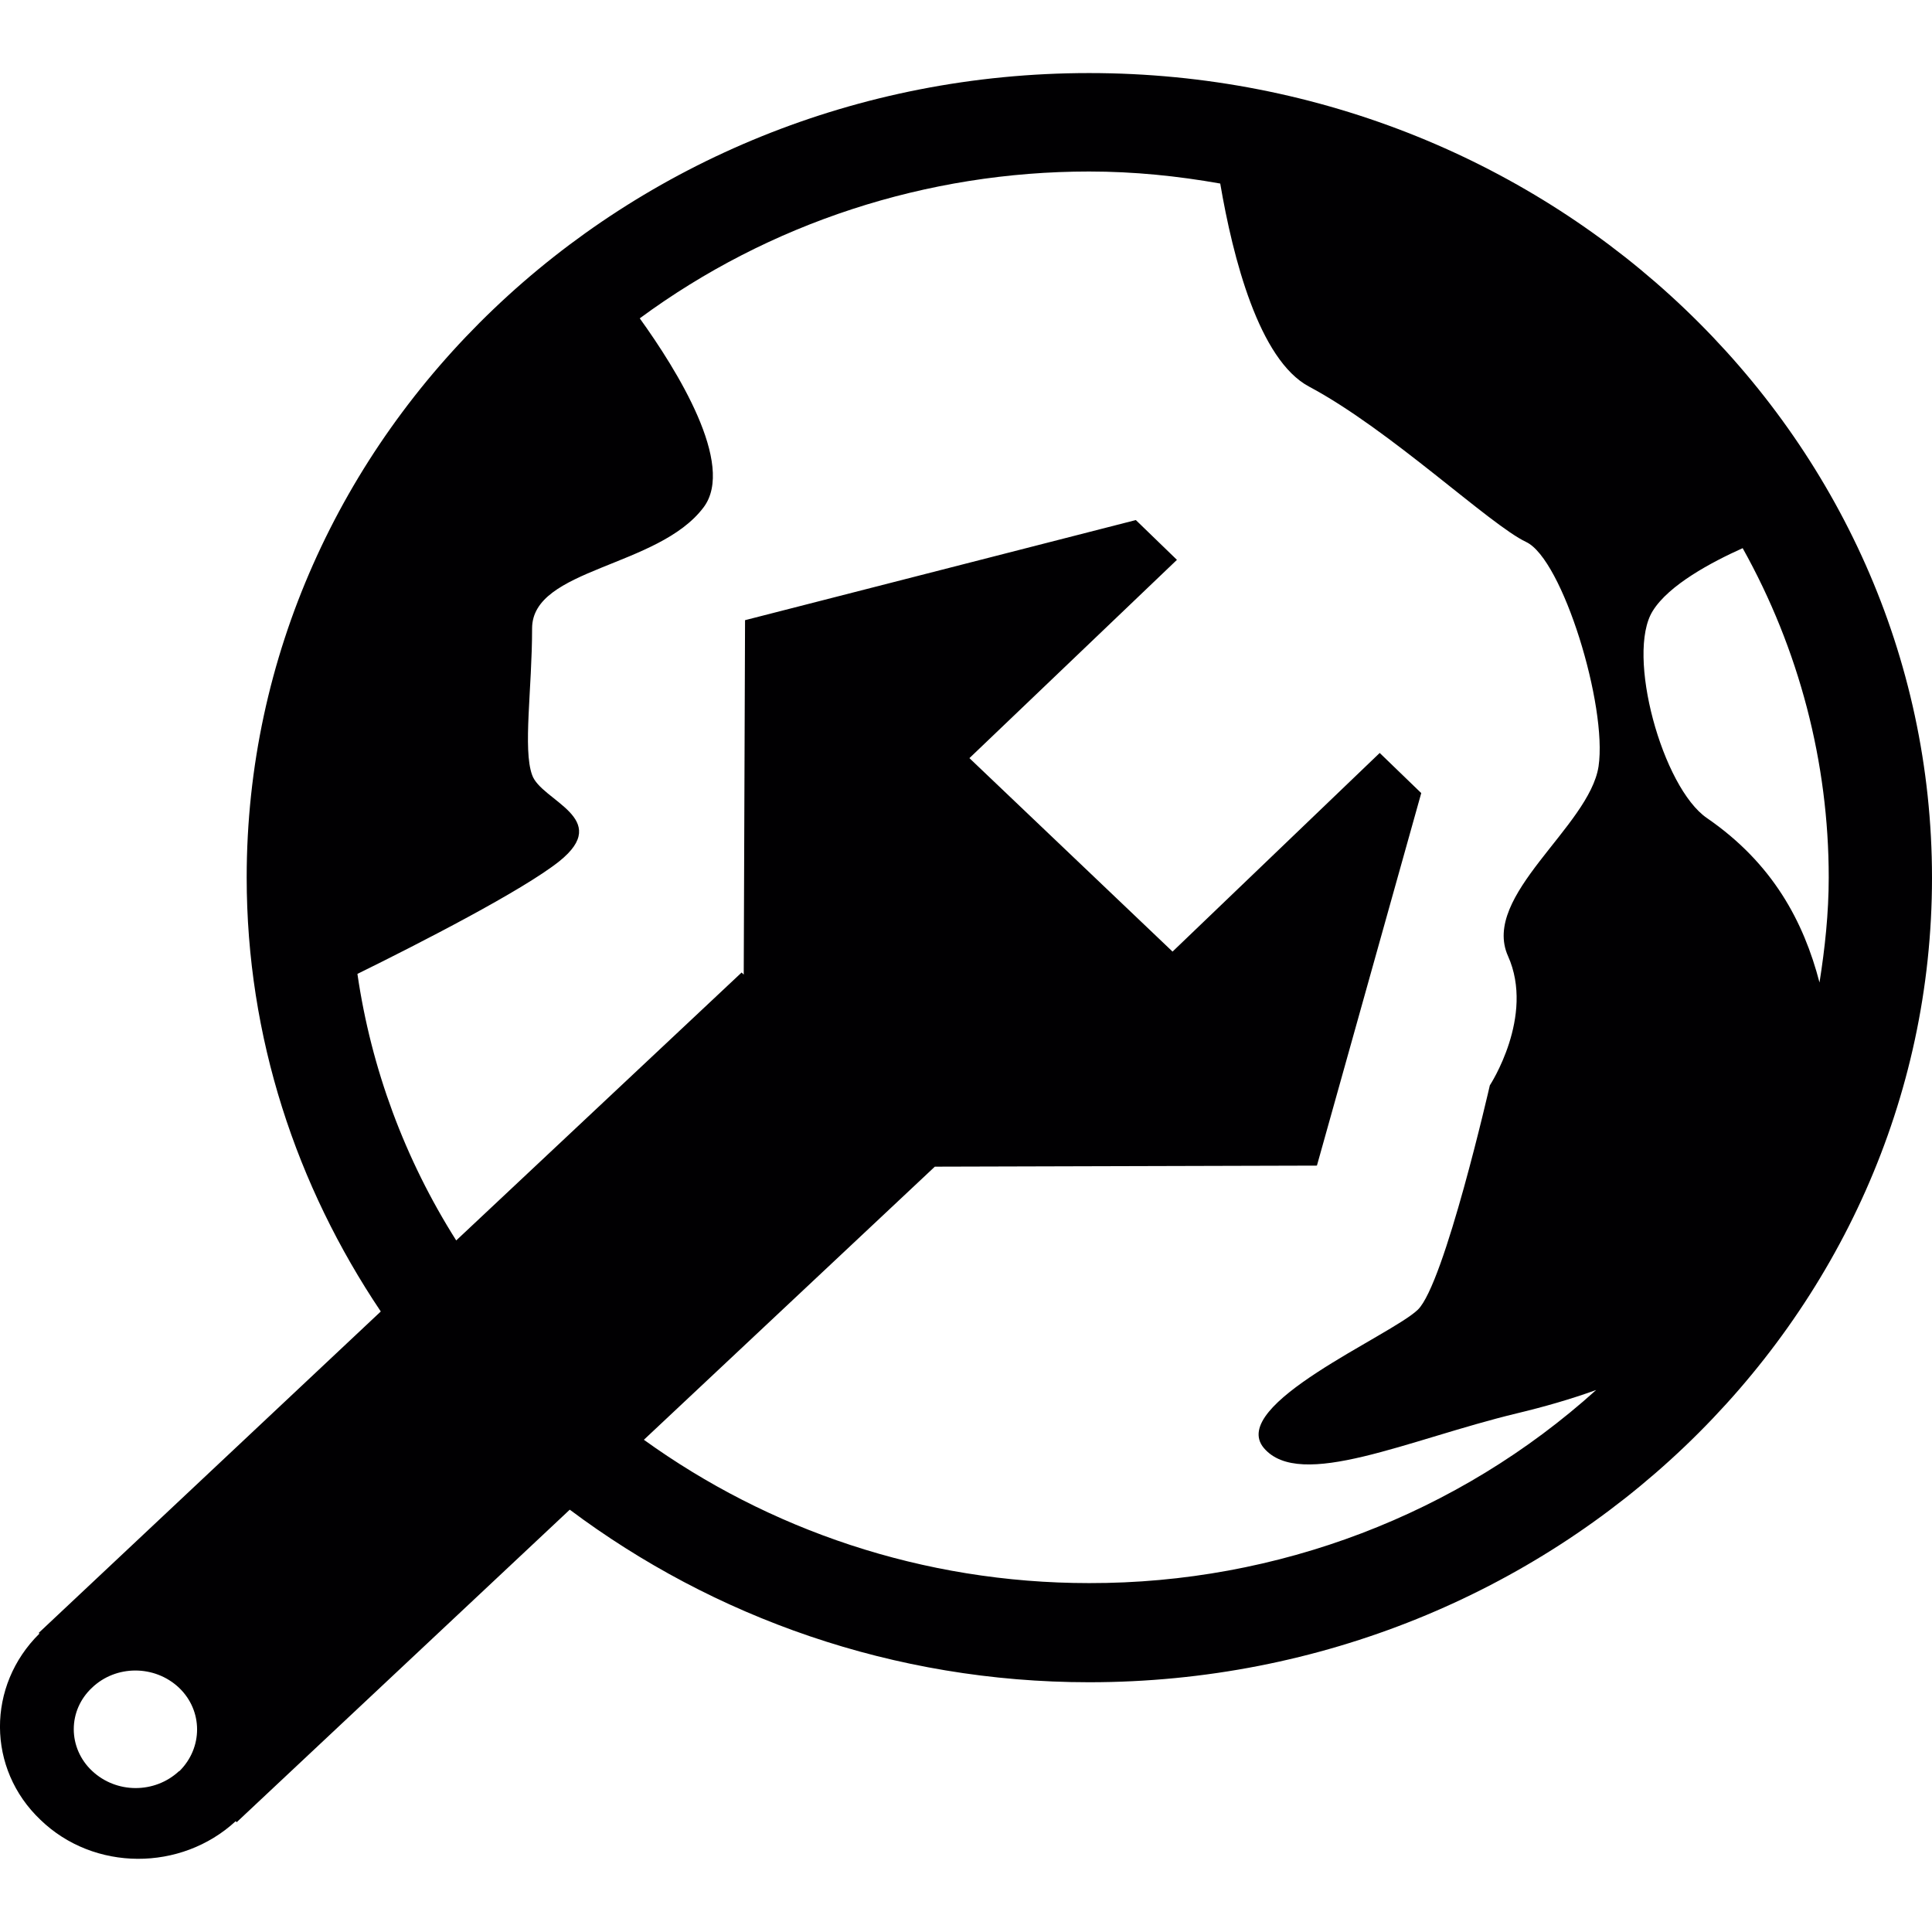
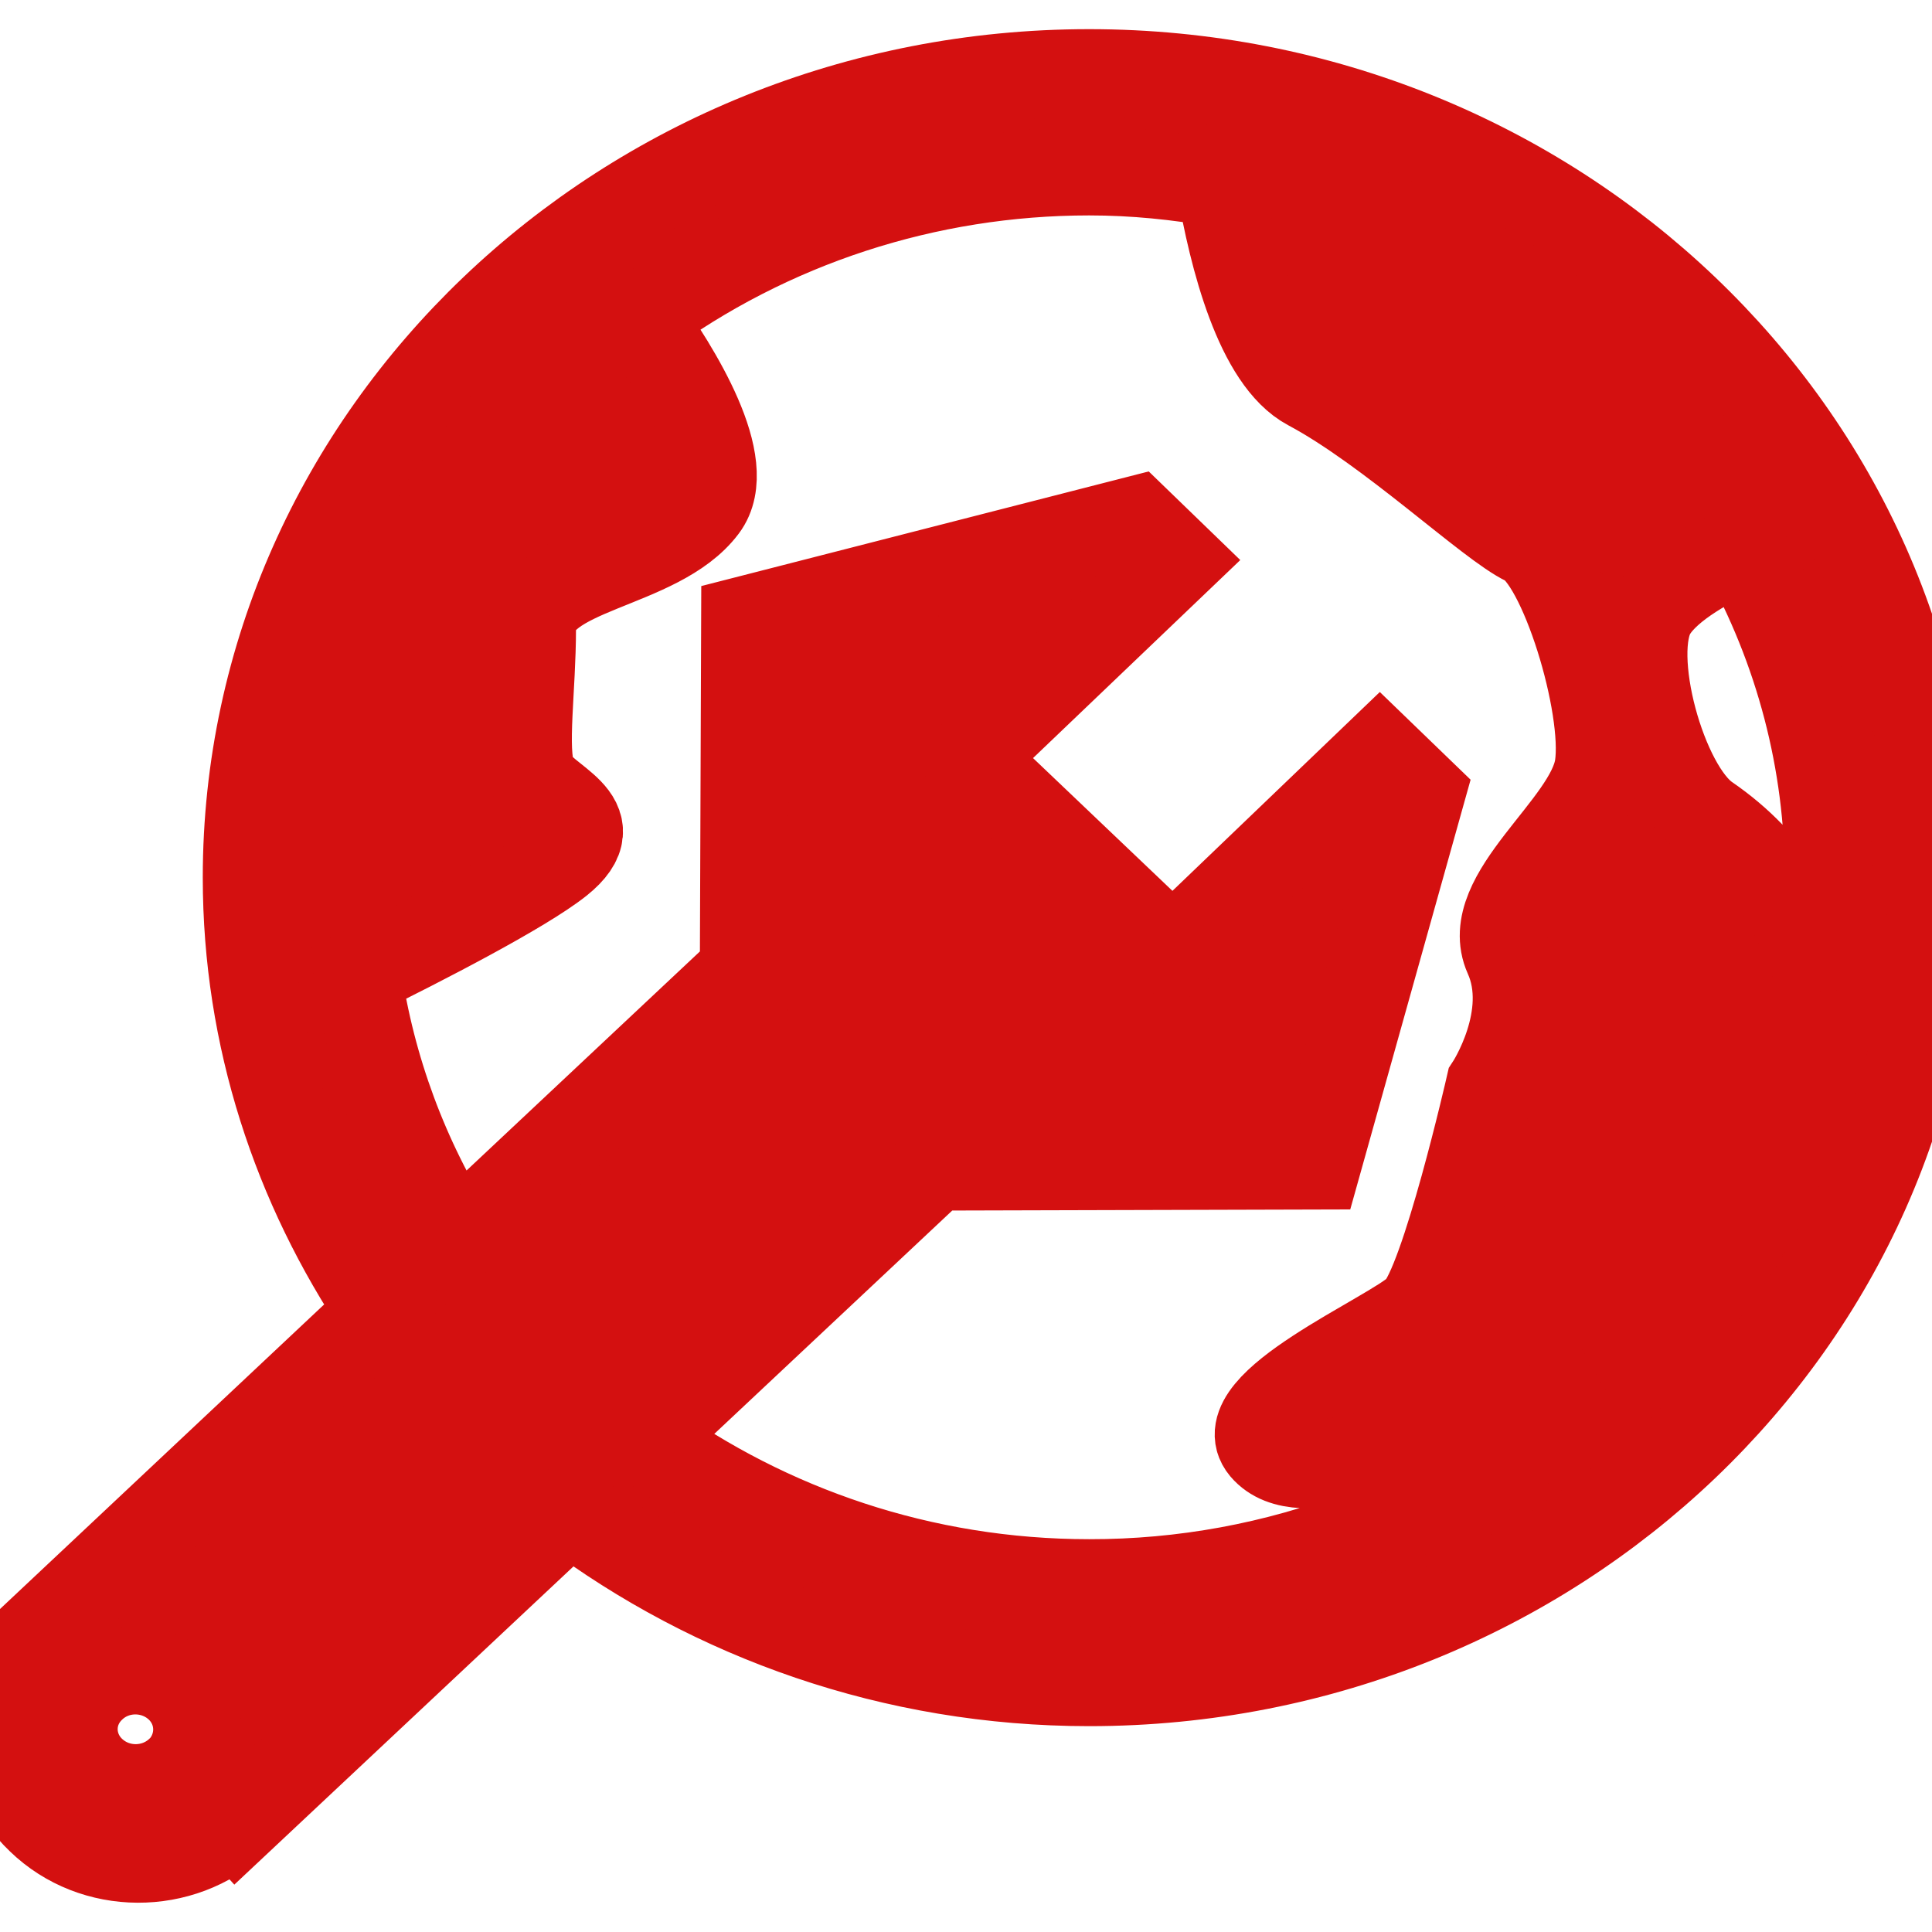
<svg xmlns="http://www.w3.org/2000/svg" width="22px" height="22px" viewBox="0 0 22 21" version="1.1">
  <g id="surface1">
-     <path style=" stroke:none;fill-rule:nonzero;fill:rgb(0.392%,0%,0.784%);fill-opacity:1;" d="M 12.402 0.332 C 7.113 0.332 2.809 4.441 2.809 9.492 C 2.809 11.312 3.375 13.004 4.336 14.434 L 0.441 18.094 L 0.449 18.102 C -0.152 18.695 -0.152 19.641 0.461 20.223 C 1.07 20.812 2.062 20.812 2.684 20.238 L 2.695 20.25 L 6.488 16.691 C 8.121 17.914 10.172 18.656 12.402 18.656 C 17.695 18.656 22 14.547 22 9.496 C 22 4.441 17.695 0.332 12.402 0.332 Z M 2.039 19.668 C 1.762 19.926 1.324 19.926 1.047 19.664 C 0.914 19.539 0.84 19.367 0.84 19.191 C 0.84 19.012 0.914 18.844 1.047 18.719 C 1.32 18.457 1.762 18.457 2.039 18.719 C 2.312 18.98 2.312 19.402 2.043 19.668 Z M 18.203 8.227 C 18.098 8.914 16.863 9.699 17.172 10.387 C 17.48 11.074 16.965 11.859 16.965 11.859 C 16.965 11.859 16.449 14.121 16.145 14.414 C 15.836 14.711 13.98 15.496 14.391 15.988 C 14.805 16.477 16.039 15.891 17.273 15.594 C 17.582 15.52 17.883 15.434 18.176 15.328 C 16.609 16.742 14.547 17.531 12.402 17.527 C 10.5 17.527 8.746 16.914 7.332 15.895 L 10.645 12.785 L 14.996 12.773 L 16.184 8.531 L 15.711 8.074 L 13.352 10.336 L 11.039 8.133 L 13.402 5.875 L 12.934 5.422 L 8.484 6.562 L 8.469 10.598 L 8.445 10.574 L 5.195 13.625 C 4.609 12.699 4.227 11.668 4.07 10.59 C 4.785 10.238 5.949 9.641 6.367 9.309 C 6.984 8.816 6.16 8.621 6.059 8.324 C 5.953 8.031 6.059 7.344 6.059 6.656 C 6.059 5.969 7.496 5.965 8.012 5.277 C 8.379 4.789 7.707 3.711 7.285 3.125 C 8.758 2.039 10.555 1.453 12.402 1.453 C 12.914 1.453 13.41 1.504 13.895 1.59 C 14.039 2.434 14.336 3.598 14.906 3.902 C 15.832 4.395 16.965 5.477 17.379 5.672 C 17.793 5.867 18.305 7.539 18.203 8.227 Z M 19.438 8.816 C 18.93 8.469 18.512 6.949 18.82 6.457 C 19.004 6.16 19.488 5.902 19.844 5.742 C 20.488 6.895 20.824 8.184 20.824 9.492 C 20.824 9.898 20.781 10.297 20.719 10.688 C 20.539 9.996 20.188 9.332 19.438 8.816 Z M 19.438 8.816 " />
+     <path style=" stroke:rgb(212, 16, 16);fill-rule:nonzero;fill:rgb(212, 16, 16);fill-opacity:1;" d="M 12.402 0.332 C 7.113 0.332 2.809 4.441 2.809 9.492 C 2.809 11.312 3.375 13.004 4.336 14.434 L 0.441 18.094 L 0.449 18.102 C -0.152 18.695 -0.152 19.641 0.461 20.223 C 1.07 20.812 2.062 20.812 2.684 20.238 L 2.695 20.25 L 6.488 16.691 C 8.121 17.914 10.172 18.656 12.402 18.656 C 17.695 18.656 22 14.547 22 9.496 C 22 4.441 17.695 0.332 12.402 0.332 Z M 2.039 19.668 C 1.762 19.926 1.324 19.926 1.047 19.664 C 0.914 19.539 0.84 19.367 0.84 19.191 C 0.84 19.012 0.914 18.844 1.047 18.719 C 1.32 18.457 1.762 18.457 2.039 18.719 C 2.312 18.98 2.312 19.402 2.043 19.668 Z M 18.203 8.227 C 18.098 8.914 16.863 9.699 17.172 10.387 C 17.48 11.074 16.965 11.859 16.965 11.859 C 16.965 11.859 16.449 14.121 16.145 14.414 C 15.836 14.711 13.98 15.496 14.391 15.988 C 14.805 16.477 16.039 15.891 17.273 15.594 C 17.582 15.52 17.883 15.434 18.176 15.328 C 16.609 16.742 14.547 17.531 12.402 17.527 C 10.5 17.527 8.746 16.914 7.332 15.895 L 10.645 12.785 L 14.996 12.773 L 16.184 8.531 L 15.711 8.074 L 13.352 10.336 L 11.039 8.133 L 13.402 5.875 L 12.934 5.422 L 8.484 6.562 L 8.469 10.598 L 8.445 10.574 L 5.195 13.625 C 4.609 12.699 4.227 11.668 4.07 10.59 C 4.785 10.238 5.949 9.641 6.367 9.309 C 6.984 8.816 6.16 8.621 6.059 8.324 C 5.953 8.031 6.059 7.344 6.059 6.656 C 6.059 5.969 7.496 5.965 8.012 5.277 C 8.379 4.789 7.707 3.711 7.285 3.125 C 8.758 2.039 10.555 1.453 12.402 1.453 C 12.914 1.453 13.41 1.504 13.895 1.59 C 14.039 2.434 14.336 3.598 14.906 3.902 C 15.832 4.395 16.965 5.477 17.379 5.672 C 17.793 5.867 18.305 7.539 18.203 8.227 Z M 19.438 8.816 C 18.93 8.469 18.512 6.949 18.82 6.457 C 19.004 6.16 19.488 5.902 19.844 5.742 C 20.488 6.895 20.824 8.184 20.824 9.492 C 20.824 9.898 20.781 10.297 20.719 10.688 C 20.539 9.996 20.188 9.332 19.438 8.816 Z M 19.438 8.816 " />
  </g>
</svg>
